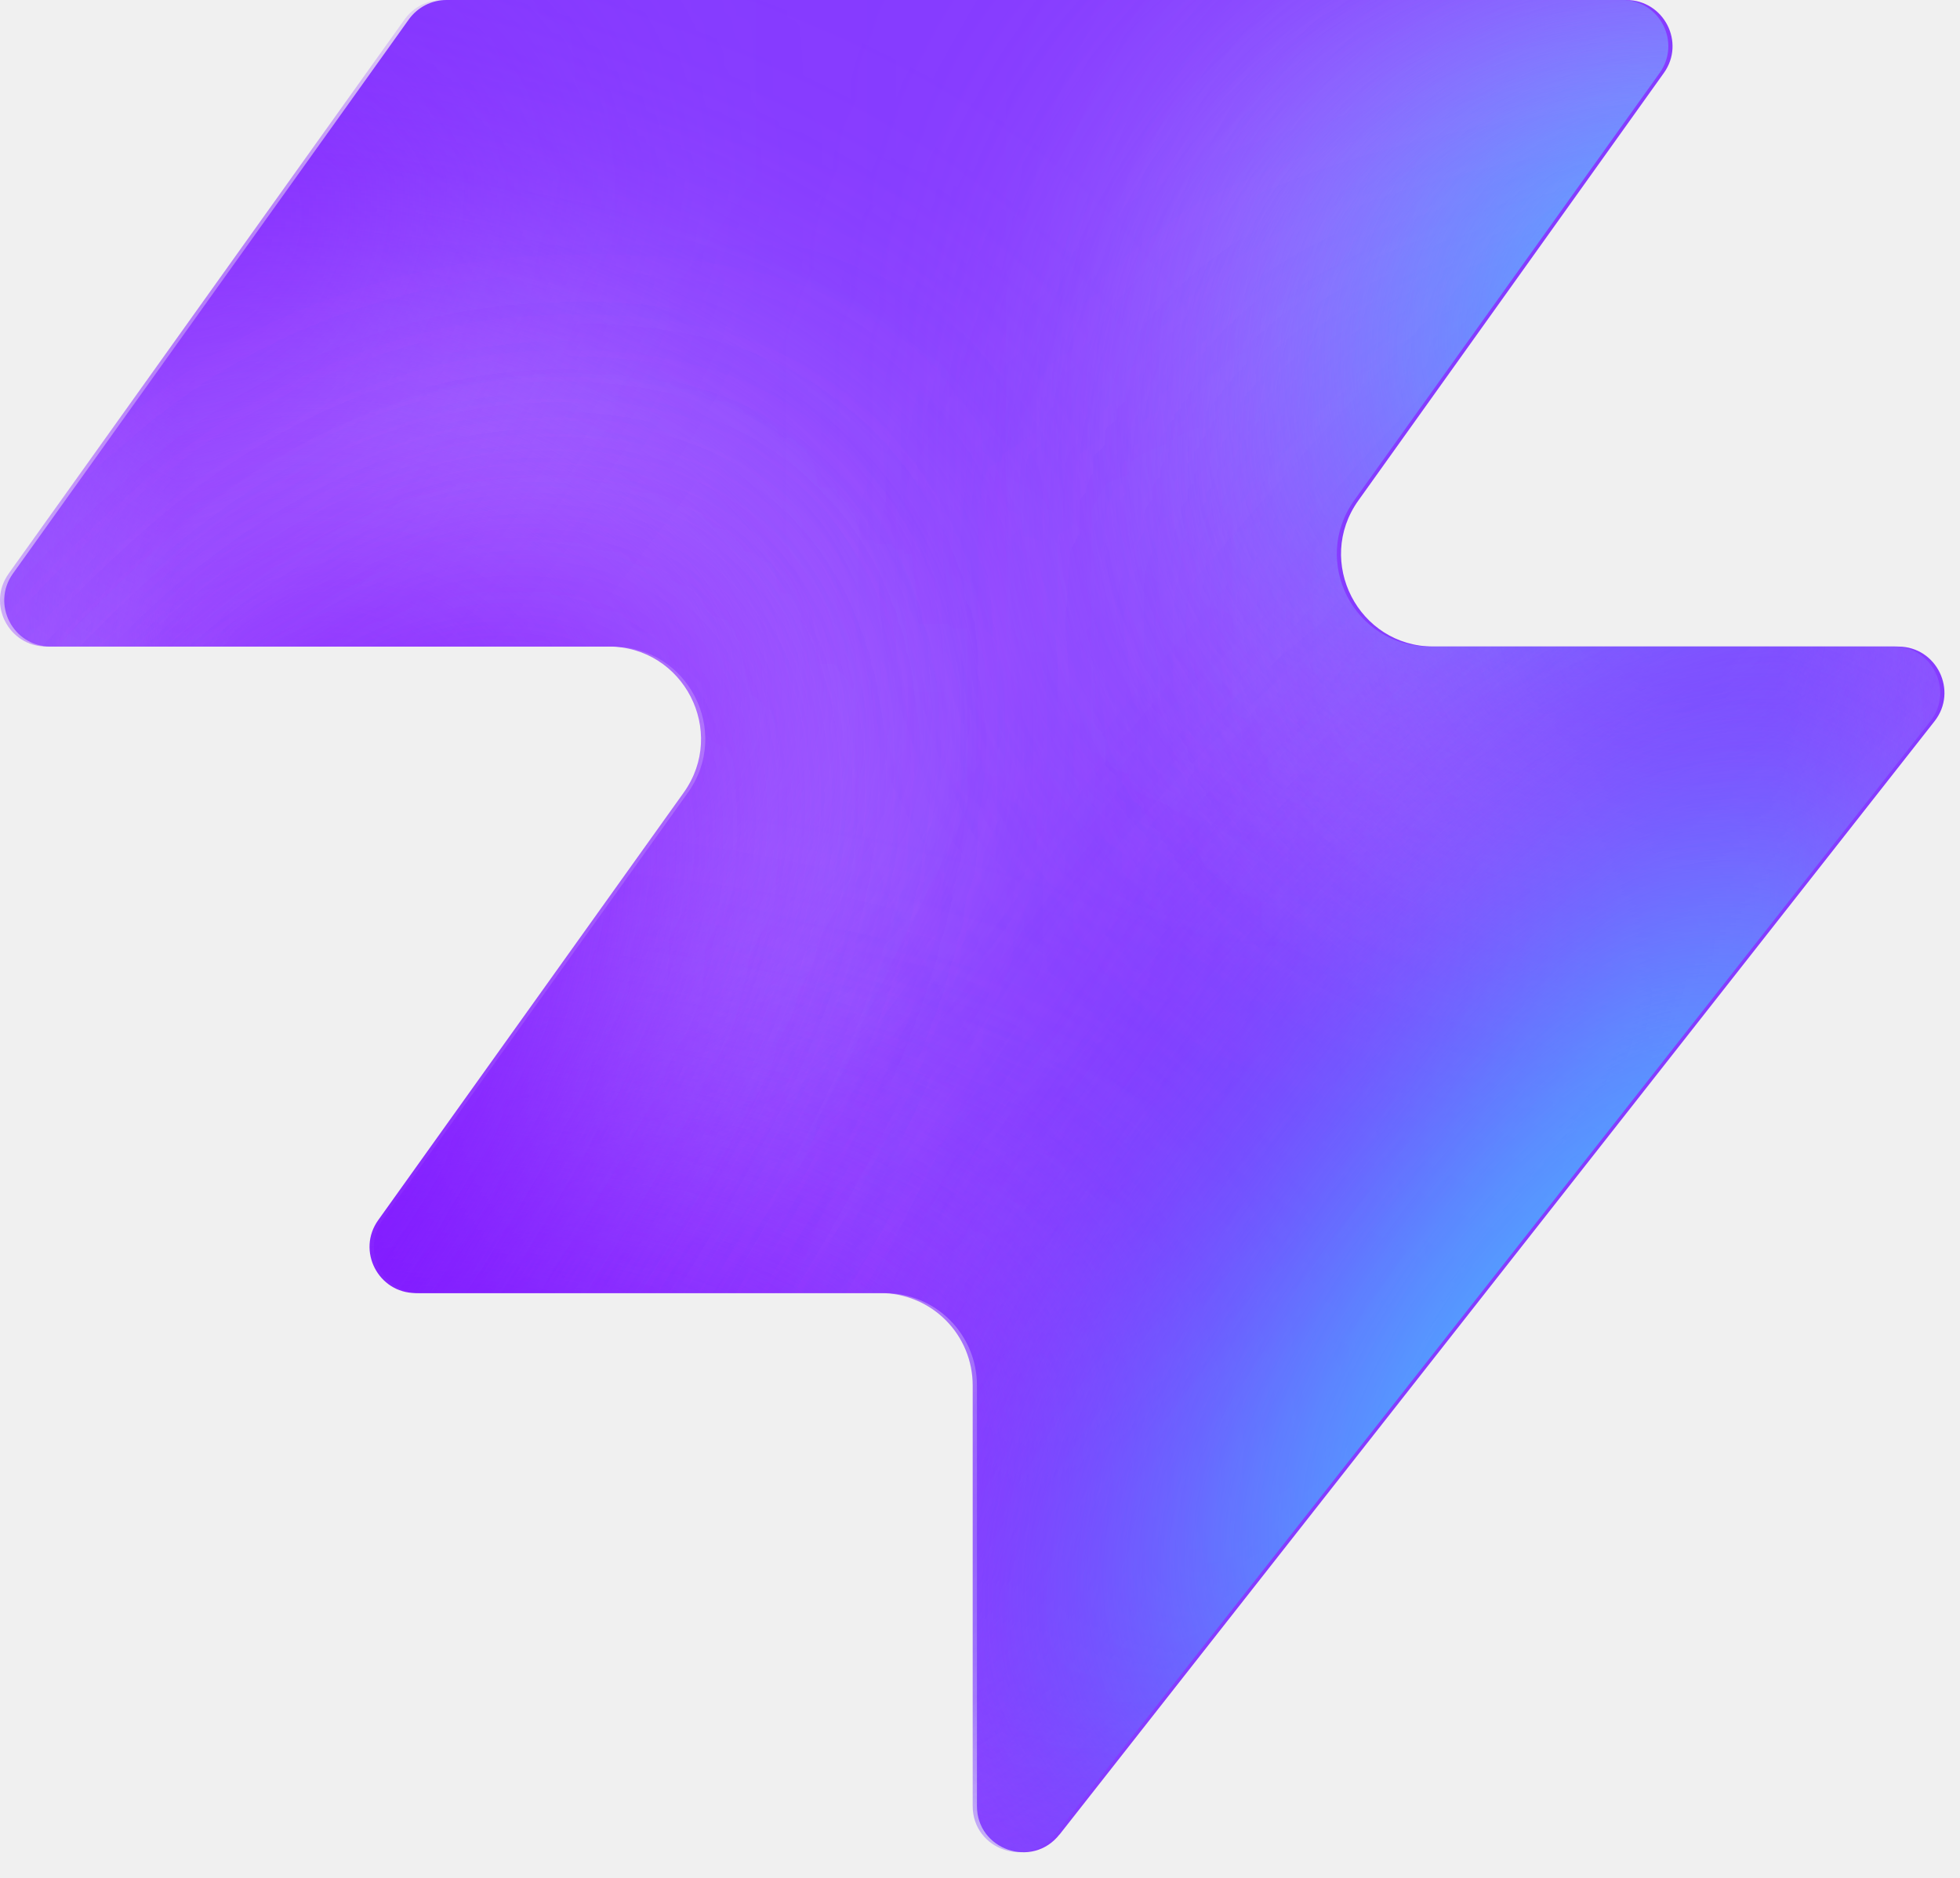
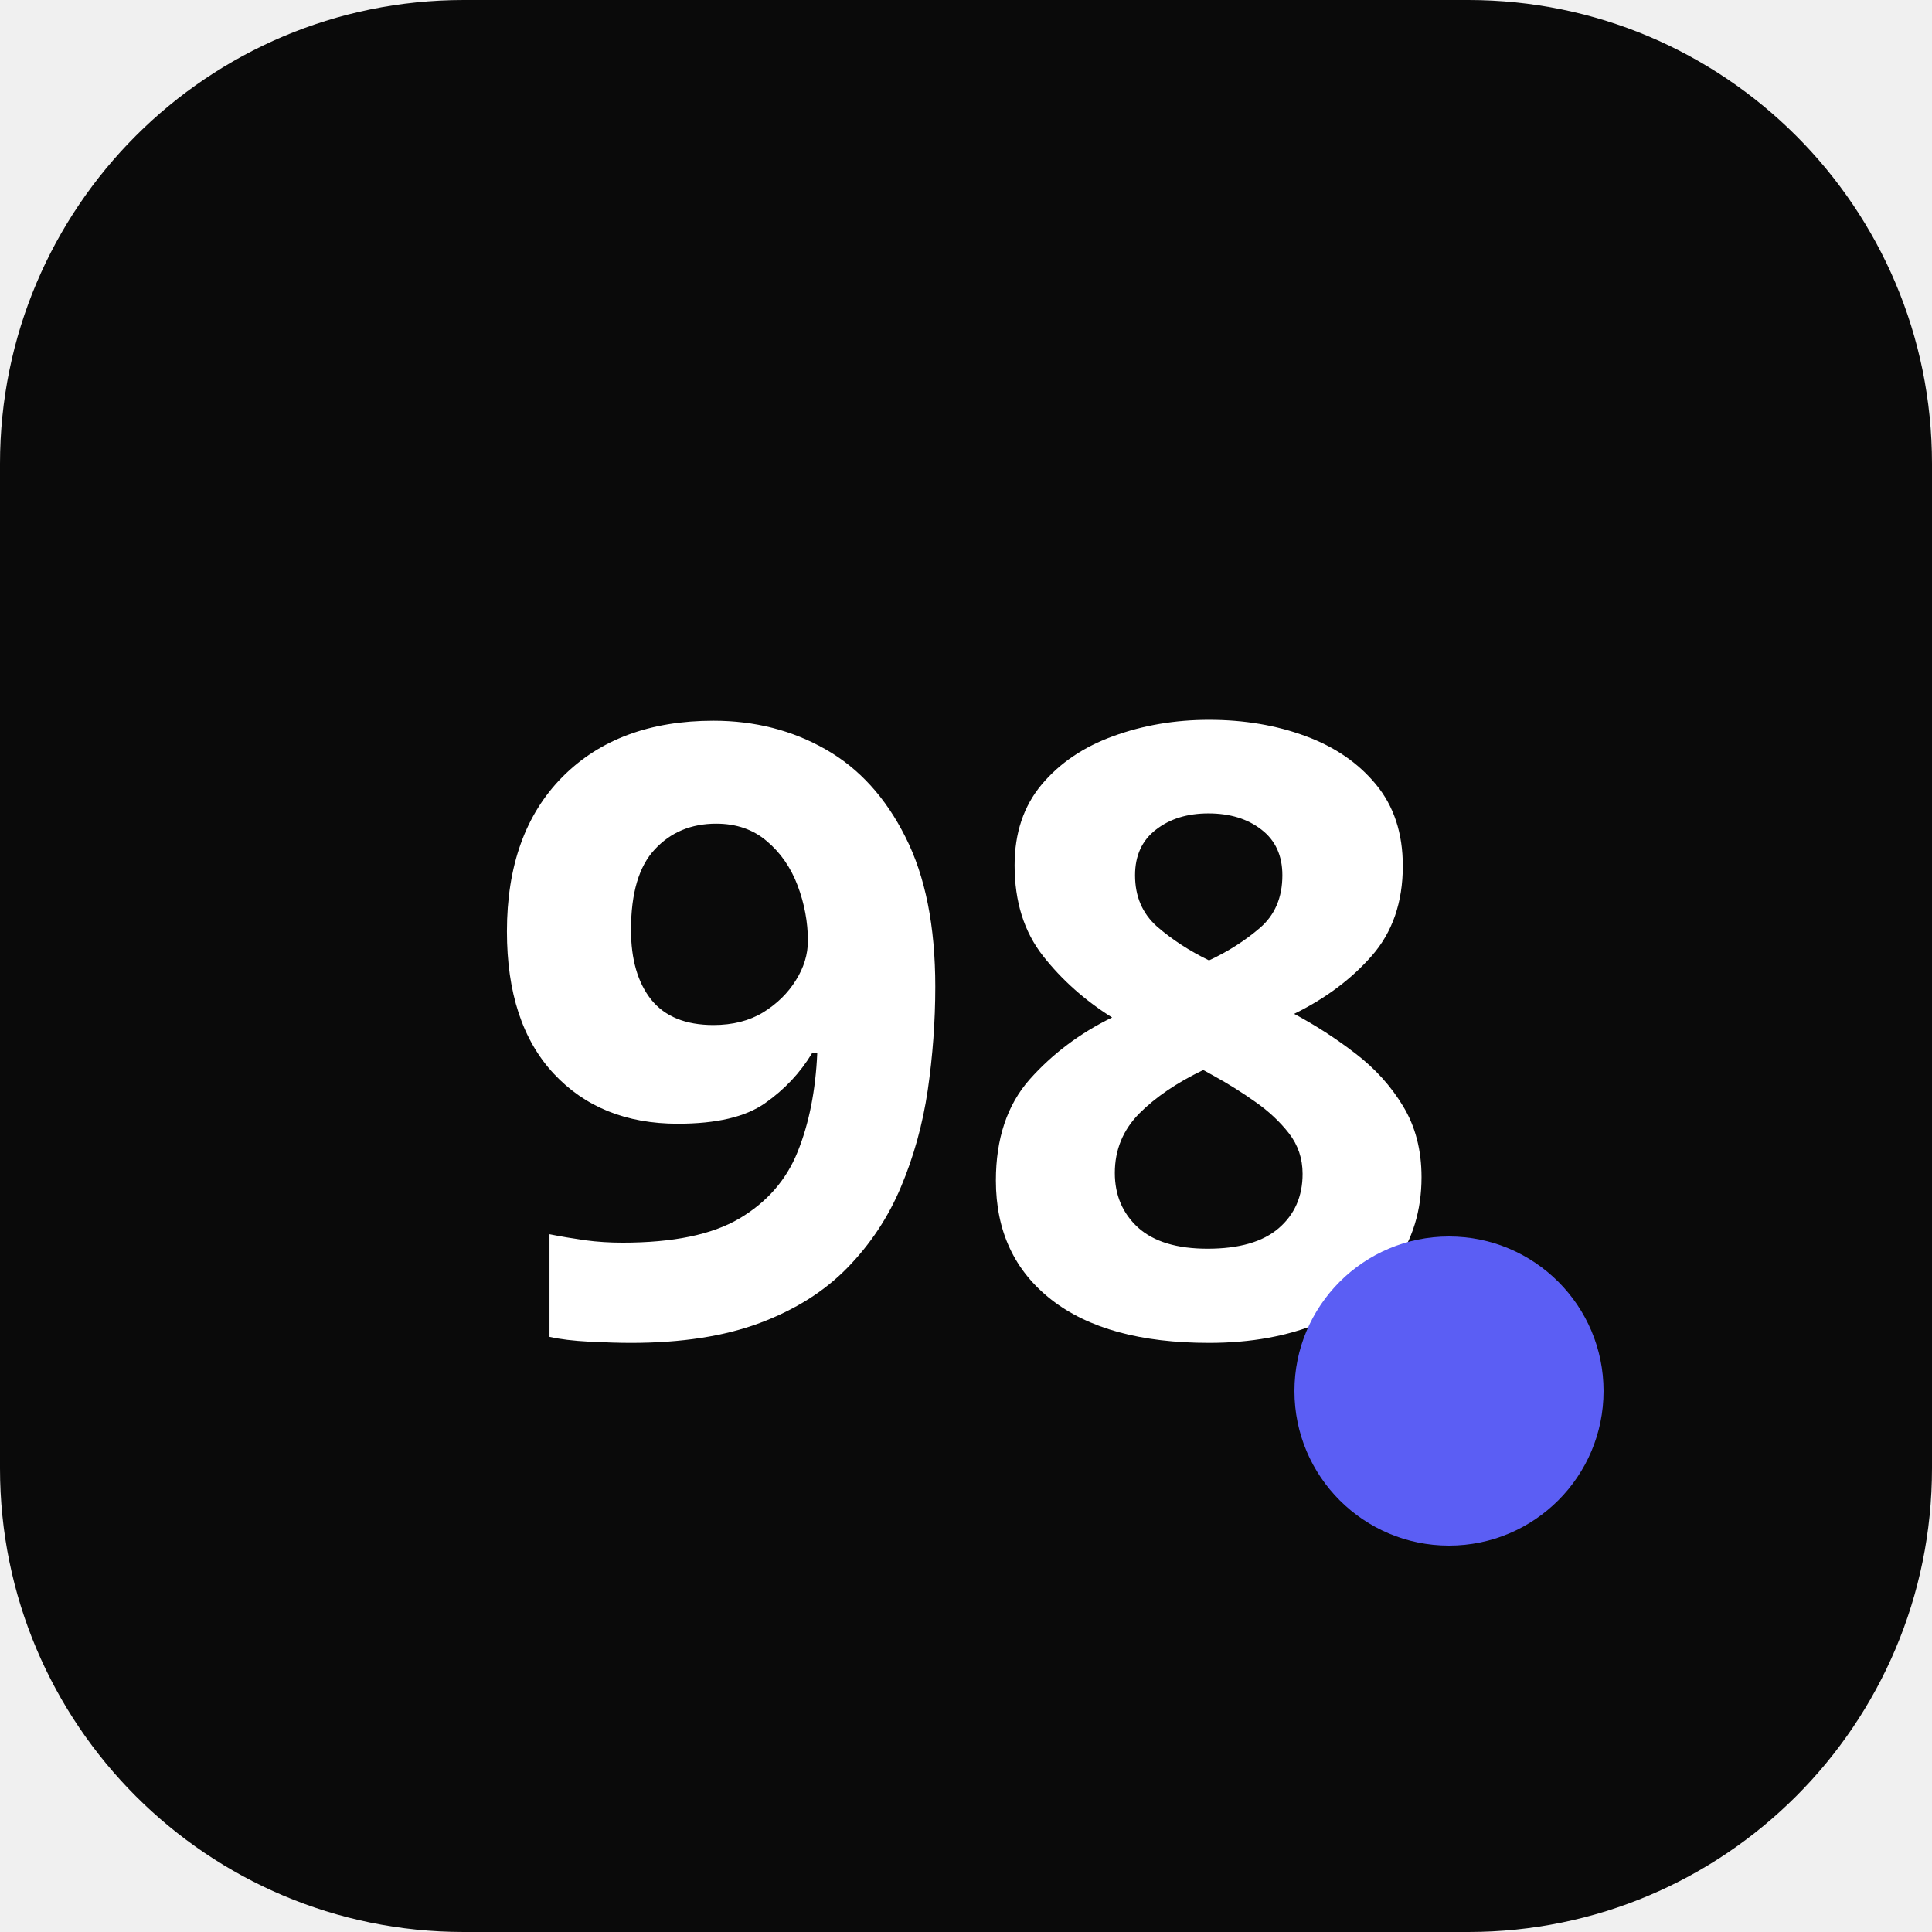
- <svg xmlns="http://www.w3.org/2000/svg" width="48" height="46" fill="none" viewBox="0 0 48 46">
-   <path fill="#863bff" d="M25.946 44.938c-.664.845-2.021.375-2.021-.698V33.937a2.26 2.26 0 0 0-2.262-2.262H10.287c-.92 0-1.456-1.04-.92-1.788l7.48-10.471c1.07-1.497 0-3.578-1.842-3.578H1.237c-.92 0-1.456-1.04-.92-1.788L10.013.474c.214-.297.556-.474.92-.474h28.894c.92 0 1.456 1.04.92 1.788l-7.48 10.471c-1.07 1.498 0 3.579 1.842 3.579h11.377c.943 0 1.473 1.088.89 1.83L25.947 44.94z" style="fill:#863bff;fill:color(display-p3 .525 .23 1);fill-opacity:1" />
-   <mask id="a" width="48" height="46" x="0" y="0" maskUnits="userSpaceOnUse" style="mask-type:alpha">
-     <path fill="#000" d="M25.842 44.938c-.664.844-2.021.375-2.021-.698V33.937a2.26 2.26 0 0 0-2.262-2.262H10.183c-.92 0-1.456-1.04-.92-1.788l7.48-10.471c1.07-1.498 0-3.579-1.842-3.579H1.133c-.92 0-1.456-1.04-.92-1.787L9.91.473c.214-.297.556-.474.92-.474h28.894c.92 0 1.456 1.04.92 1.788l-7.48 10.471c-1.07 1.498 0 3.578 1.842 3.578h11.377c.943 0 1.473 1.088.89 1.832L25.843 44.94z" style="fill:#000;fill-opacity:1" />
-   </mask>
-   <g mask="url(#a)">
-     <g filter="url(#b)">
-       <ellipse cx="5.508" cy="14.704" fill="#ede6ff" rx="5.508" ry="14.704" style="fill:#ede6ff;fill:color(display-p3 .927 .903 1);fill-opacity:1" transform="matrix(.00324 1 1 -.00324 -4.47 31.516)" />
-     </g>
-     <g filter="url(#c)">
-       <ellipse cx="10.399" cy="29.851" fill="#ede6ff" rx="10.399" ry="29.851" style="fill:#ede6ff;fill:color(display-p3 .927 .903 1);fill-opacity:1" transform="matrix(.00324 1 1 -.00324 -39.328 7.883)" />
-     </g>
-     <g filter="url(#d)">
-       <ellipse cx="5.508" cy="30.487" fill="#7e14ff" rx="5.508" ry="30.487" style="fill:#7e14ff;fill:color(display-p3 .492 .077 1);fill-opacity:1" transform="rotate(89.814 -25.913 -14.639)scale(1 -1)" />
-     </g>
-     <g filter="url(#e)">
-       <ellipse cx="5.508" cy="30.599" fill="#7e14ff" rx="5.508" ry="30.599" style="fill:#7e14ff;fill:color(display-p3 .492 .077 1);fill-opacity:1" transform="rotate(89.814 -32.644 -3.334)scale(1 -1)" />
-     </g>
-     <g filter="url(#f)">
-       <ellipse cx="5.508" cy="30.599" fill="#7e14ff" rx="5.508" ry="30.599" style="fill:#7e14ff;fill:color(display-p3 .492 .077 1);fill-opacity:1" transform="matrix(.00324 1 1 -.00324 -34.34 30.47)" />
-     </g>
-     <g filter="url(#g)">
-       <ellipse cx="14.072" cy="22.078" fill="#ede6ff" rx="14.072" ry="22.078" style="fill:#ede6ff;fill:color(display-p3 .927 .903 1);fill-opacity:1" transform="rotate(93.35 24.506 48.493)scale(-1 1)" />
-     </g>
-     <g filter="url(#h)">
-       <ellipse cx="3.47" cy="21.501" fill="#7e14ff" rx="3.47" ry="21.501" style="fill:#7e14ff;fill:color(display-p3 .492 .077 1);fill-opacity:1" transform="rotate(89.009 28.708 47.59)scale(-1 1)" />
-     </g>
-     <g filter="url(#i)">
-       <ellipse cx="3.47" cy="21.501" fill="#7e14ff" rx="3.47" ry="21.501" style="fill:#7e14ff;fill:color(display-p3 .492 .077 1);fill-opacity:1" transform="rotate(89.009 28.708 47.59)scale(-1 1)" />
-     </g>
-     <g filter="url(#j)">
-       <ellipse cx=".387" cy="8.972" fill="#7e14ff" rx="4.407" ry="29.108" style="fill:#7e14ff;fill:color(display-p3 .492 .077 1);fill-opacity:1" transform="rotate(39.51 .387 8.972)" />
-     </g>
-     <g filter="url(#k)">
-       <ellipse cx="47.523" cy="-6.092" fill="#7e14ff" rx="4.407" ry="29.108" style="fill:#7e14ff;fill:color(display-p3 .492 .077 1);fill-opacity:1" transform="rotate(37.892 47.523 -6.092)" />
-     </g>
-     <g filter="url(#l)">
-       <ellipse cx="41.412" cy="6.333" fill="#47bfff" rx="5.971" ry="9.665" style="fill:#47bfff;fill:color(display-p3 .28 .748 1);fill-opacity:1" transform="rotate(37.892 41.412 6.333)" />
-     </g>
-     <g filter="url(#m)">
-       <ellipse cx="-1.879" cy="38.332" fill="#7e14ff" rx="4.407" ry="29.108" style="fill:#7e14ff;fill:color(display-p3 .492 .077 1);fill-opacity:1" transform="rotate(37.892 -1.88 38.332)" />
-     </g>
-     <g filter="url(#n)">
-       <ellipse cx="-1.879" cy="38.332" fill="#7e14ff" rx="4.407" ry="29.108" style="fill:#7e14ff;fill:color(display-p3 .492 .077 1);fill-opacity:1" transform="rotate(37.892 -1.88 38.332)" />
-     </g>
-     <g filter="url(#o)">
-       <ellipse cx="35.651" cy="29.907" fill="#7e14ff" rx="4.407" ry="29.108" style="fill:#7e14ff;fill:color(display-p3 .492 .077 1);fill-opacity:1" transform="rotate(37.892 35.651 29.907)" />
-     </g>
-     <g filter="url(#p)">
-       <ellipse cx="38.418" cy="32.4" fill="#47bfff" rx="5.971" ry="15.297" style="fill:#47bfff;fill:color(display-p3 .28 .748 1);fill-opacity:1" transform="rotate(37.892 38.418 32.4)" />
-     </g>
-   </g>
-   <defs>
-     <filter id="b" width="60.045" height="41.654" x="-19.77" y="16.149" color-interpolation-filters="sRGB" filterUnits="userSpaceOnUse">
-       <feFlood flood-opacity="0" result="BackgroundImageFix" />
-       <feBlend in="SourceGraphic" in2="BackgroundImageFix" result="shape" />
-       <feGaussianBlur result="effect1_foregroundBlur_2002_17158" stdDeviation="7.659" />
-     </filter>
-     <filter id="c" width="90.34" height="51.437" x="-54.613" y="-7.533" color-interpolation-filters="sRGB" filterUnits="userSpaceOnUse">
-       <feFlood flood-opacity="0" result="BackgroundImageFix" />
-       <feBlend in="SourceGraphic" in2="BackgroundImageFix" result="shape" />
-       <feGaussianBlur result="effect1_foregroundBlur_2002_17158" stdDeviation="7.659" />
-     </filter>
-     <filter id="d" width="79.355" height="29.4" x="-49.64" y="2.03" color-interpolation-filters="sRGB" filterUnits="userSpaceOnUse">
-       <feFlood flood-opacity="0" result="BackgroundImageFix" />
-       <feBlend in="SourceGraphic" in2="BackgroundImageFix" result="shape" />
-       <feGaussianBlur result="effect1_foregroundBlur_2002_17158" stdDeviation="4.596" />
-     </filter>
-     <filter id="e" width="79.579" height="29.4" x="-45.045" y="20.029" color-interpolation-filters="sRGB" filterUnits="userSpaceOnUse">
-       <feFlood flood-opacity="0" result="BackgroundImageFix" />
-       <feBlend in="SourceGraphic" in2="BackgroundImageFix" result="shape" />
-       <feGaussianBlur result="effect1_foregroundBlur_2002_17158" stdDeviation="4.596" />
-     </filter>
-     <filter id="f" width="79.579" height="29.4" x="-43.513" y="21.178" color-interpolation-filters="sRGB" filterUnits="userSpaceOnUse">
-       <feFlood flood-opacity="0" result="BackgroundImageFix" />
-       <feBlend in="SourceGraphic" in2="BackgroundImageFix" result="shape" />
-       <feGaussianBlur result="effect1_foregroundBlur_2002_17158" stdDeviation="4.596" />
-     </filter>
-     <filter id="g" width="74.749" height="58.852" x="15.756" y="-17.901" color-interpolation-filters="sRGB" filterUnits="userSpaceOnUse">
-       <feFlood flood-opacity="0" result="BackgroundImageFix" />
-       <feBlend in="SourceGraphic" in2="BackgroundImageFix" result="shape" />
-       <feGaussianBlur result="effect1_foregroundBlur_2002_17158" stdDeviation="7.659" />
-     </filter>
-     <filter id="h" width="61.377" height="25.362" x="23.548" y="2.284" color-interpolation-filters="sRGB" filterUnits="userSpaceOnUse">
-       <feFlood flood-opacity="0" result="BackgroundImageFix" />
-       <feBlend in="SourceGraphic" in2="BackgroundImageFix" result="shape" />
-       <feGaussianBlur result="effect1_foregroundBlur_2002_17158" stdDeviation="4.596" />
-     </filter>
-     <filter id="i" width="61.377" height="25.362" x="23.548" y="2.284" color-interpolation-filters="sRGB" filterUnits="userSpaceOnUse">
-       <feFlood flood-opacity="0" result="BackgroundImageFix" />
-       <feBlend in="SourceGraphic" in2="BackgroundImageFix" result="shape" />
-       <feGaussianBlur result="effect1_foregroundBlur_2002_17158" stdDeviation="4.596" />
-     </filter>
-     <filter id="j" width="56.045" height="63.649" x="-27.636" y="-22.853" color-interpolation-filters="sRGB" filterUnits="userSpaceOnUse">
-       <feFlood flood-opacity="0" result="BackgroundImageFix" />
-       <feBlend in="SourceGraphic" in2="BackgroundImageFix" result="shape" />
-       <feGaussianBlur result="effect1_foregroundBlur_2002_17158" stdDeviation="4.596" />
-     </filter>
-     <filter id="k" width="54.814" height="64.646" x="20.116" y="-38.415" color-interpolation-filters="sRGB" filterUnits="userSpaceOnUse">
-       <feFlood flood-opacity="0" result="BackgroundImageFix" />
-       <feBlend in="SourceGraphic" in2="BackgroundImageFix" result="shape" />
-       <feGaussianBlur result="effect1_foregroundBlur_2002_17158" stdDeviation="4.596" />
-     </filter>
-     <filter id="l" width="33.541" height="35.313" x="24.641" y="-11.323" color-interpolation-filters="sRGB" filterUnits="userSpaceOnUse">
-       <feFlood flood-opacity="0" result="BackgroundImageFix" />
-       <feBlend in="SourceGraphic" in2="BackgroundImageFix" result="shape" />
-       <feGaussianBlur result="effect1_foregroundBlur_2002_17158" stdDeviation="4.596" />
-     </filter>
-     <filter id="m" width="54.814" height="64.646" x="-29.286" y="6.009" color-interpolation-filters="sRGB" filterUnits="userSpaceOnUse">
-       <feFlood flood-opacity="0" result="BackgroundImageFix" />
-       <feBlend in="SourceGraphic" in2="BackgroundImageFix" result="shape" />
-       <feGaussianBlur result="effect1_foregroundBlur_2002_17158" stdDeviation="4.596" />
-     </filter>
-     <filter id="n" width="54.814" height="64.646" x="-29.286" y="6.009" color-interpolation-filters="sRGB" filterUnits="userSpaceOnUse">
-       <feFlood flood-opacity="0" result="BackgroundImageFix" />
-       <feBlend in="SourceGraphic" in2="BackgroundImageFix" result="shape" />
-       <feGaussianBlur result="effect1_foregroundBlur_2002_17158" stdDeviation="4.596" />
-     </filter>
-     <filter id="o" width="54.814" height="64.646" x="8.244" y="-2.416" color-interpolation-filters="sRGB" filterUnits="userSpaceOnUse">
-       <feFlood flood-opacity="0" result="BackgroundImageFix" />
-       <feBlend in="SourceGraphic" in2="BackgroundImageFix" result="shape" />
-       <feGaussianBlur result="effect1_foregroundBlur_2002_17158" stdDeviation="4.596" />
-     </filter>
-     <filter id="p" width="39.409" height="43.623" x="18.713" y="10.588" color-interpolation-filters="sRGB" filterUnits="userSpaceOnUse">
-       <feFlood flood-opacity="0" result="BackgroundImageFix" />
-       <feBlend in="SourceGraphic" in2="BackgroundImageFix" result="shape" />
-       <feGaussianBlur result="effect1_foregroundBlur_2002_17158" stdDeviation="4.596" />
-     </filter>
-   </defs>
+ <svg xmlns="http://www.w3.org/2000/svg" viewBox="0 0 100 100">
+   <rect width="100" height="100" rx="24" fill="#0a0a0a" />
+   <text x="50" y="52" font-family="system-ui, sans-serif" font-weight="800" font-size="44" fill="#ffffff" text-anchor="middle" dominant-baseline="central">98</text>
+   <circle cx="75" cy="72" r="8" fill="#5b5ef4" />
</svg>
